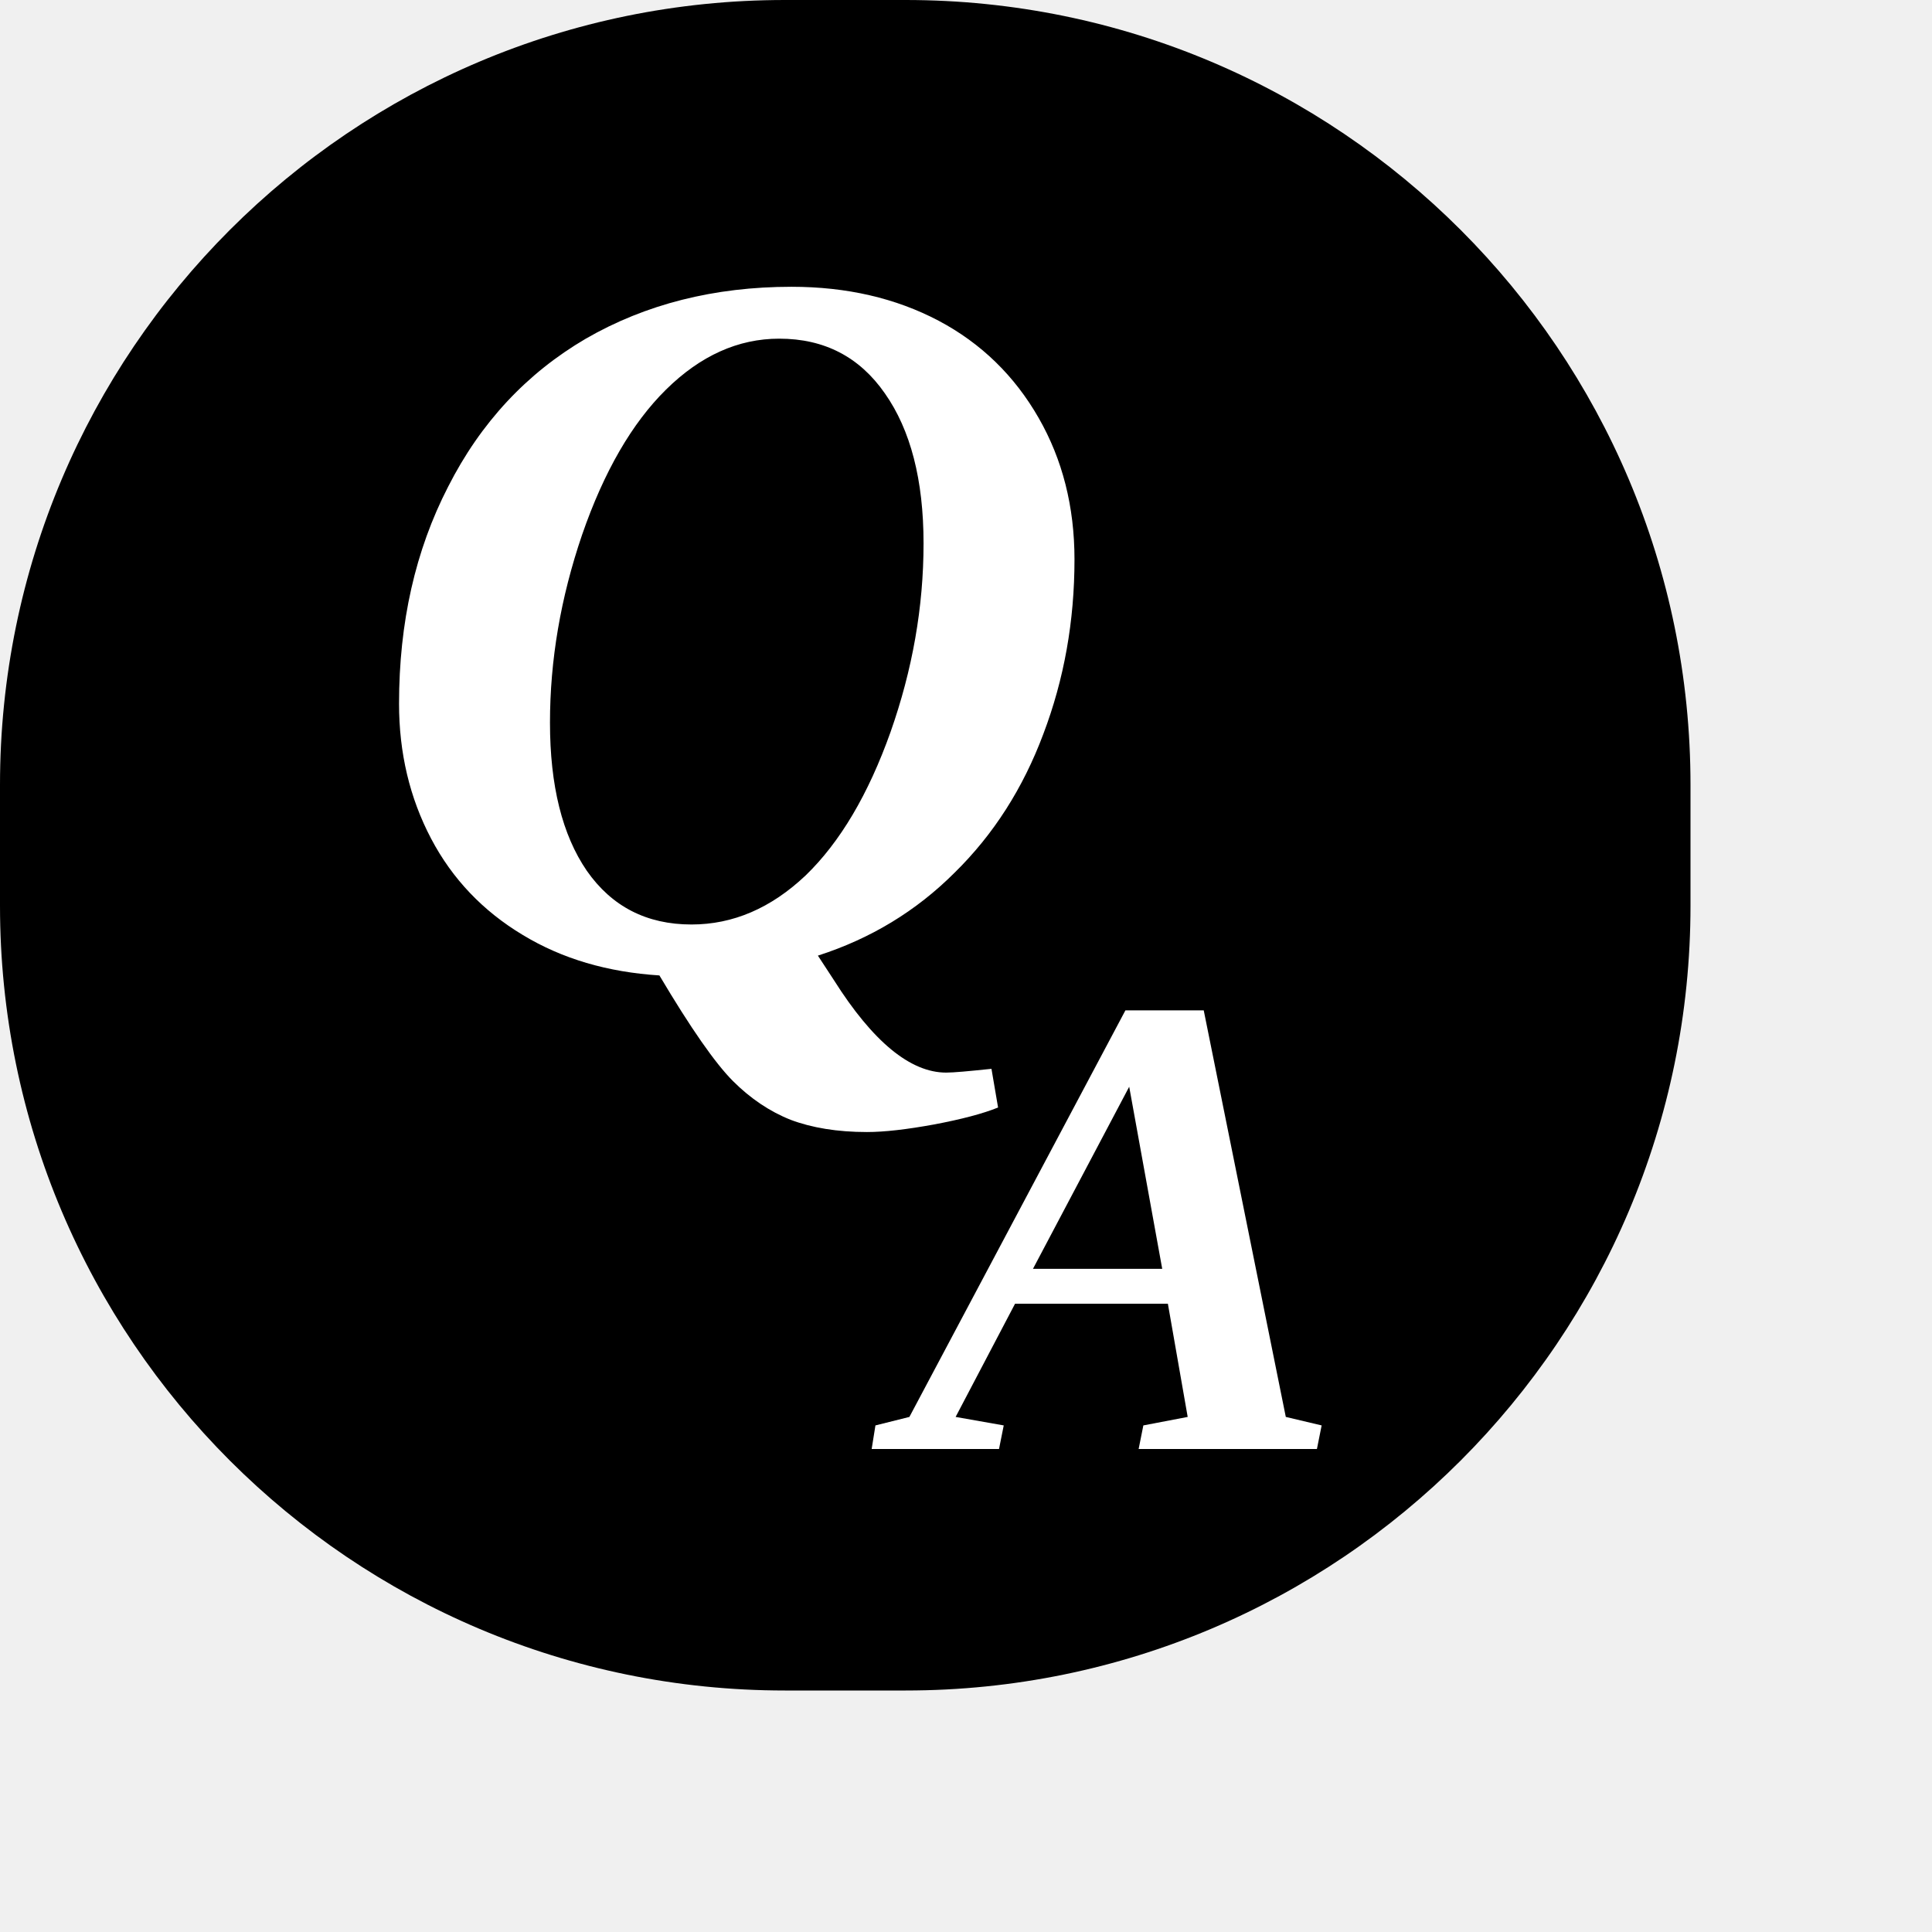
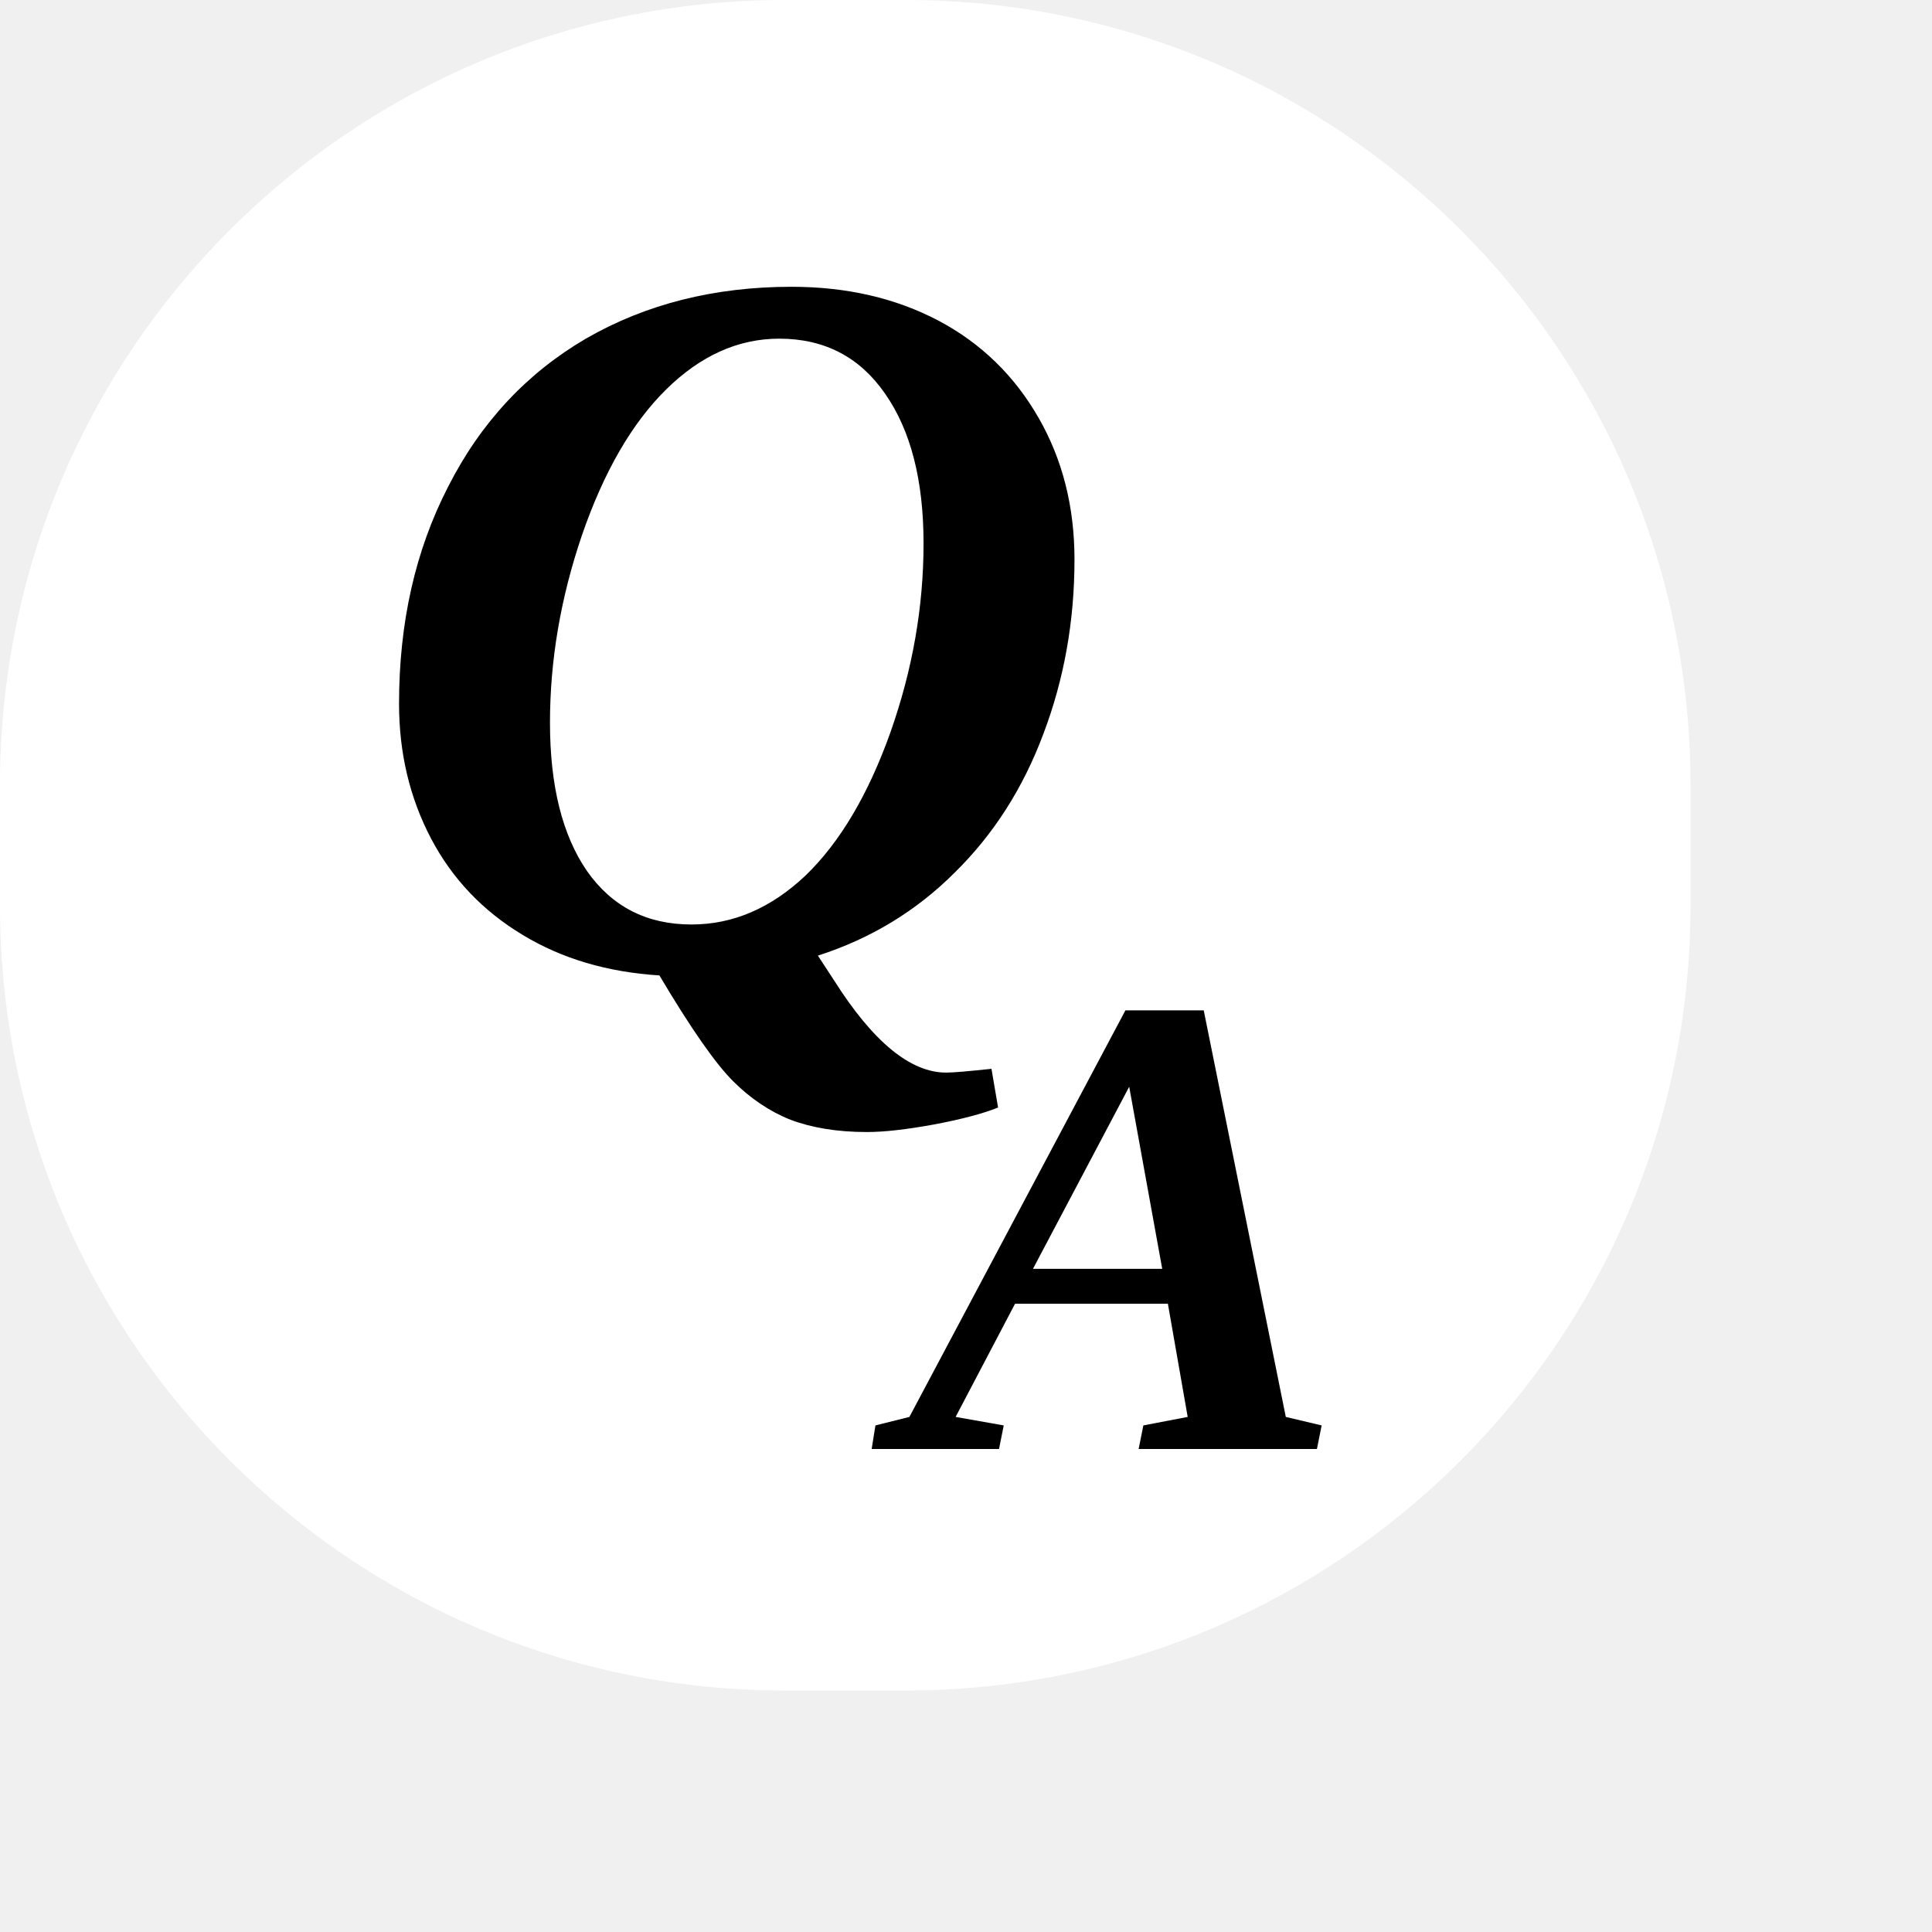
<svg xmlns="http://www.w3.org/2000/svg" width="48" height="48" viewBox="0 0 32 32">
-   <rect width="28" height="28" rx="13" ry="13" fill="#000000" />
-   <text x="6" y="16" font-family="" font-weight="900" font-style="italic" font-size="17" fill="#ffffff">Q</text>
-   <text x="15" y="24" font-family="" font-weight="900" font-style="italic" font-size="11" fill="#ffffff">A</text>
+   <rect width="28" height="28" rx="13" ry="13" fill="#ffffff" />
+   <text x="6" y="16" font-family="" font-weight="900" font-style="italic" font-size="17" fill="#0000000">Q</text>
+   <text x="15" y="24" font-family="" font-weight="900" font-style="italic" font-size="11" fill="#0000000">A</text>
</svg>
